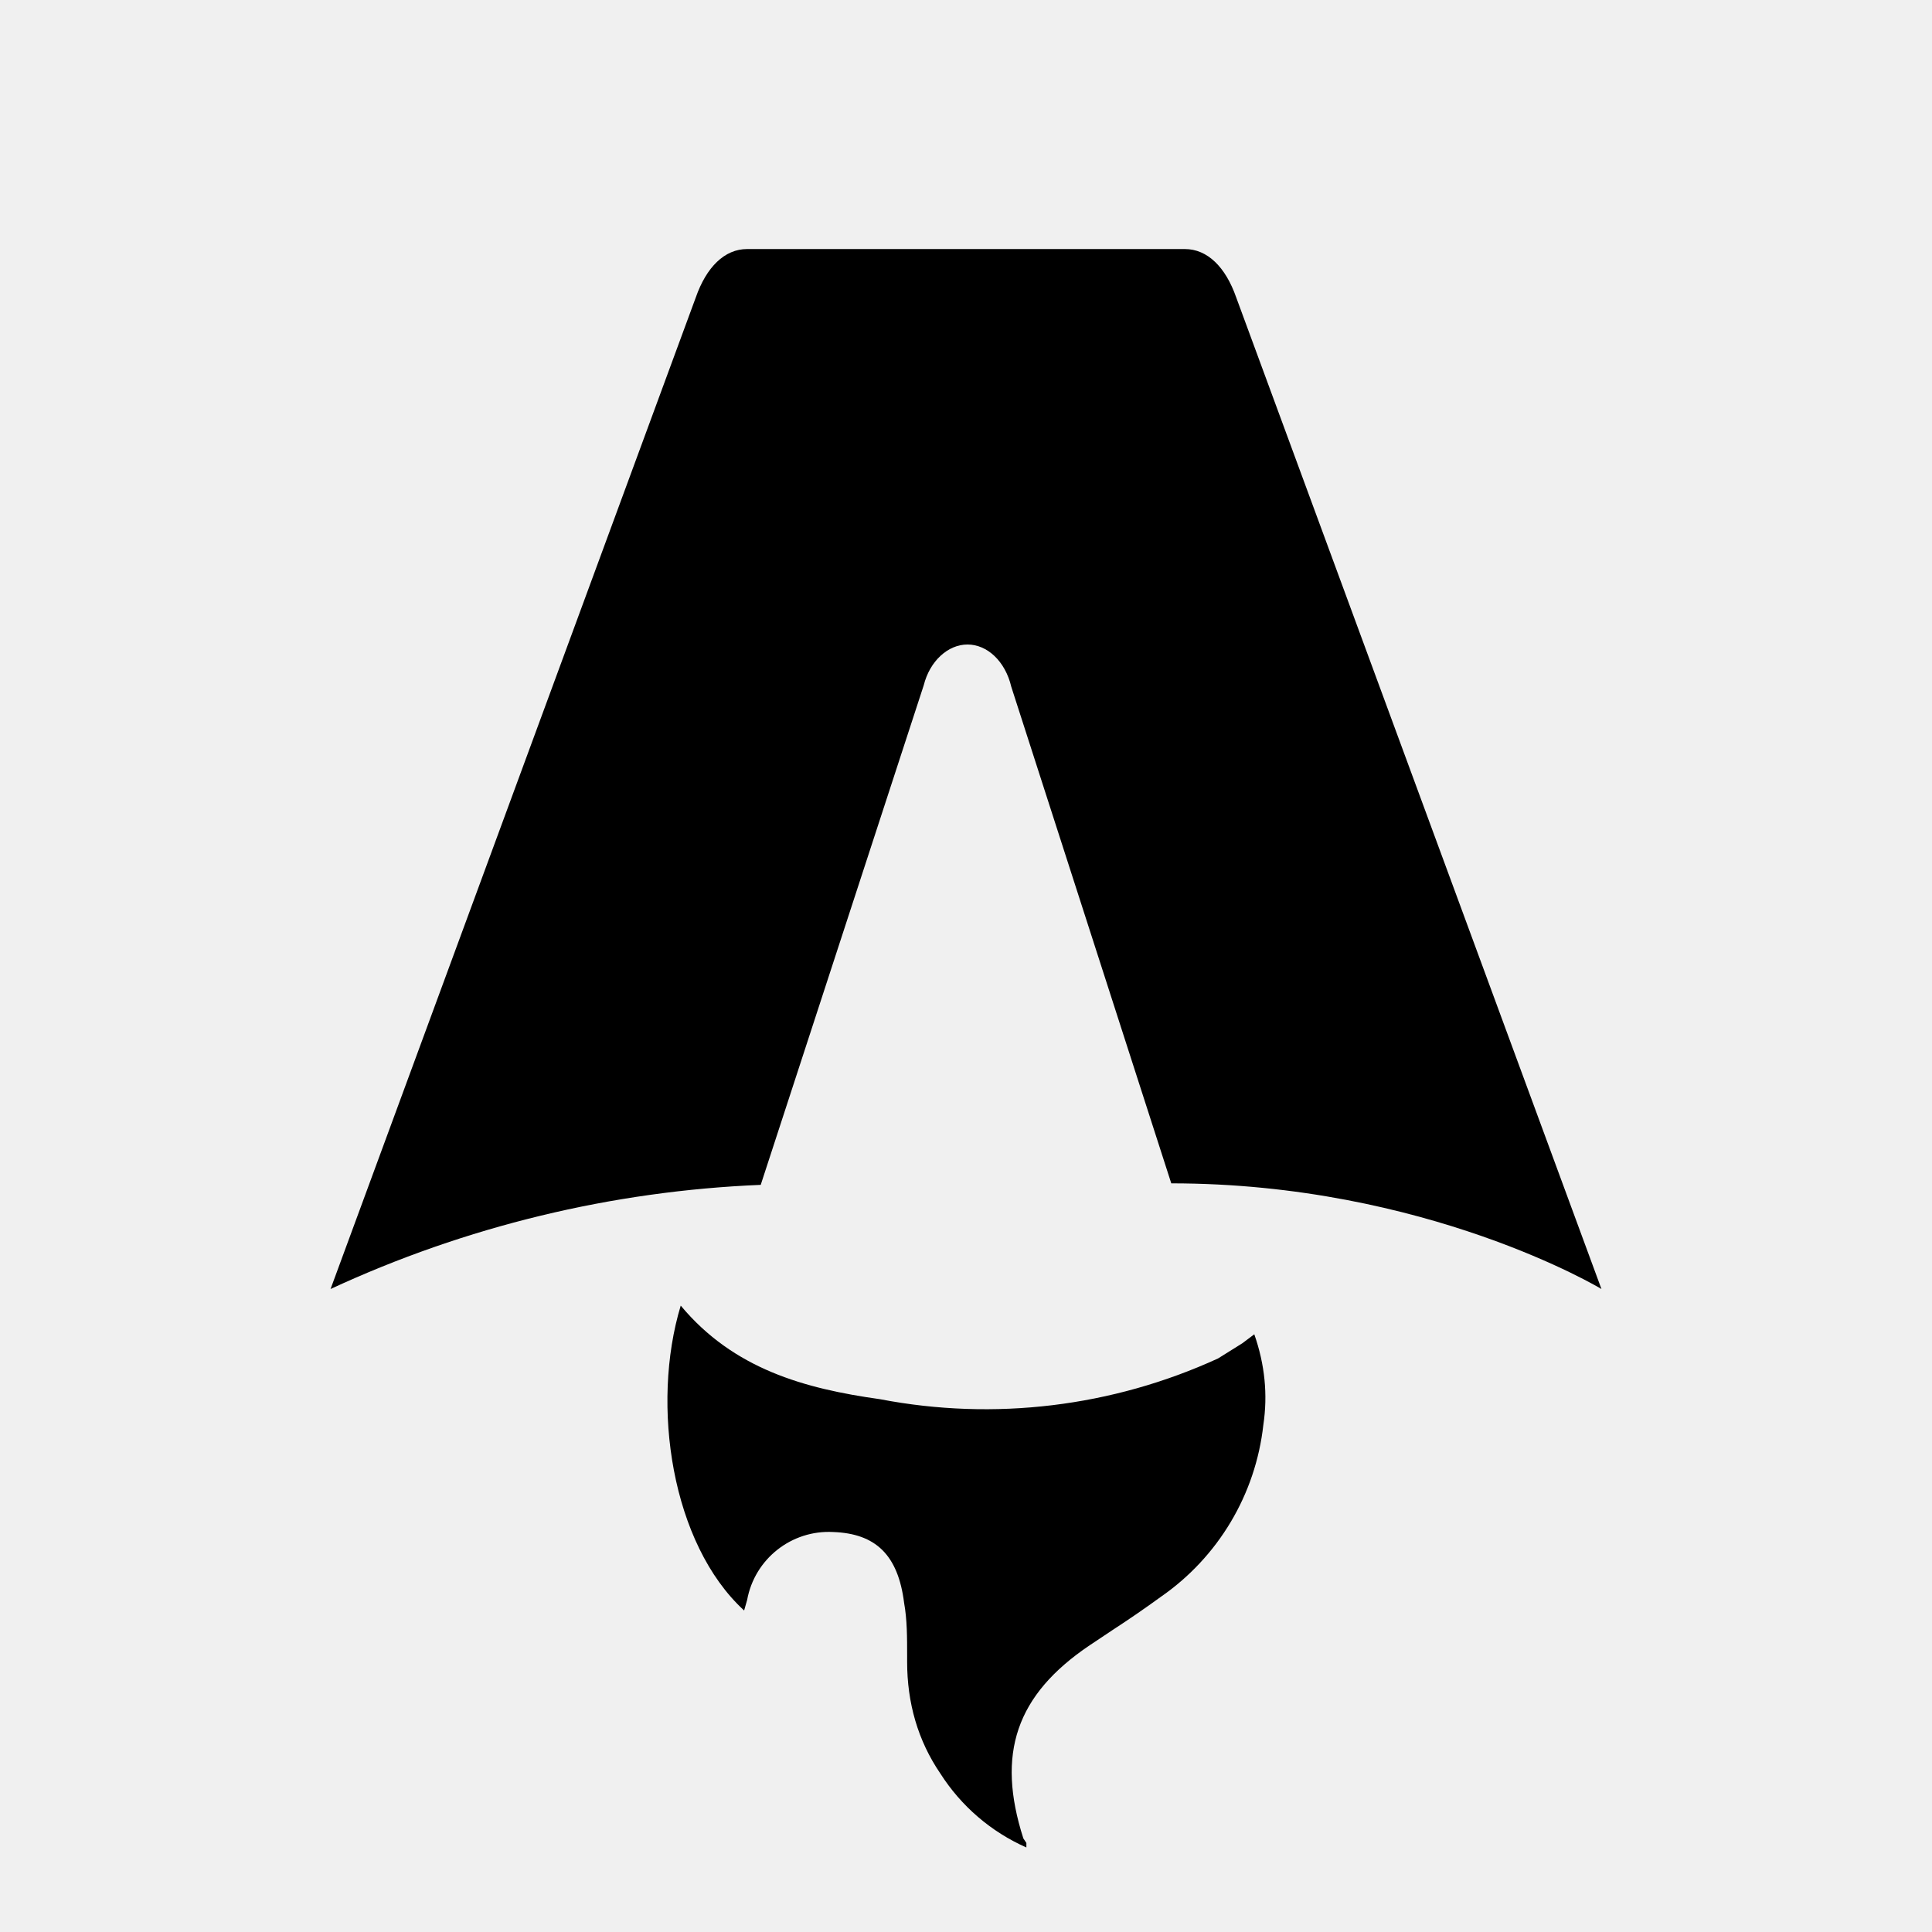
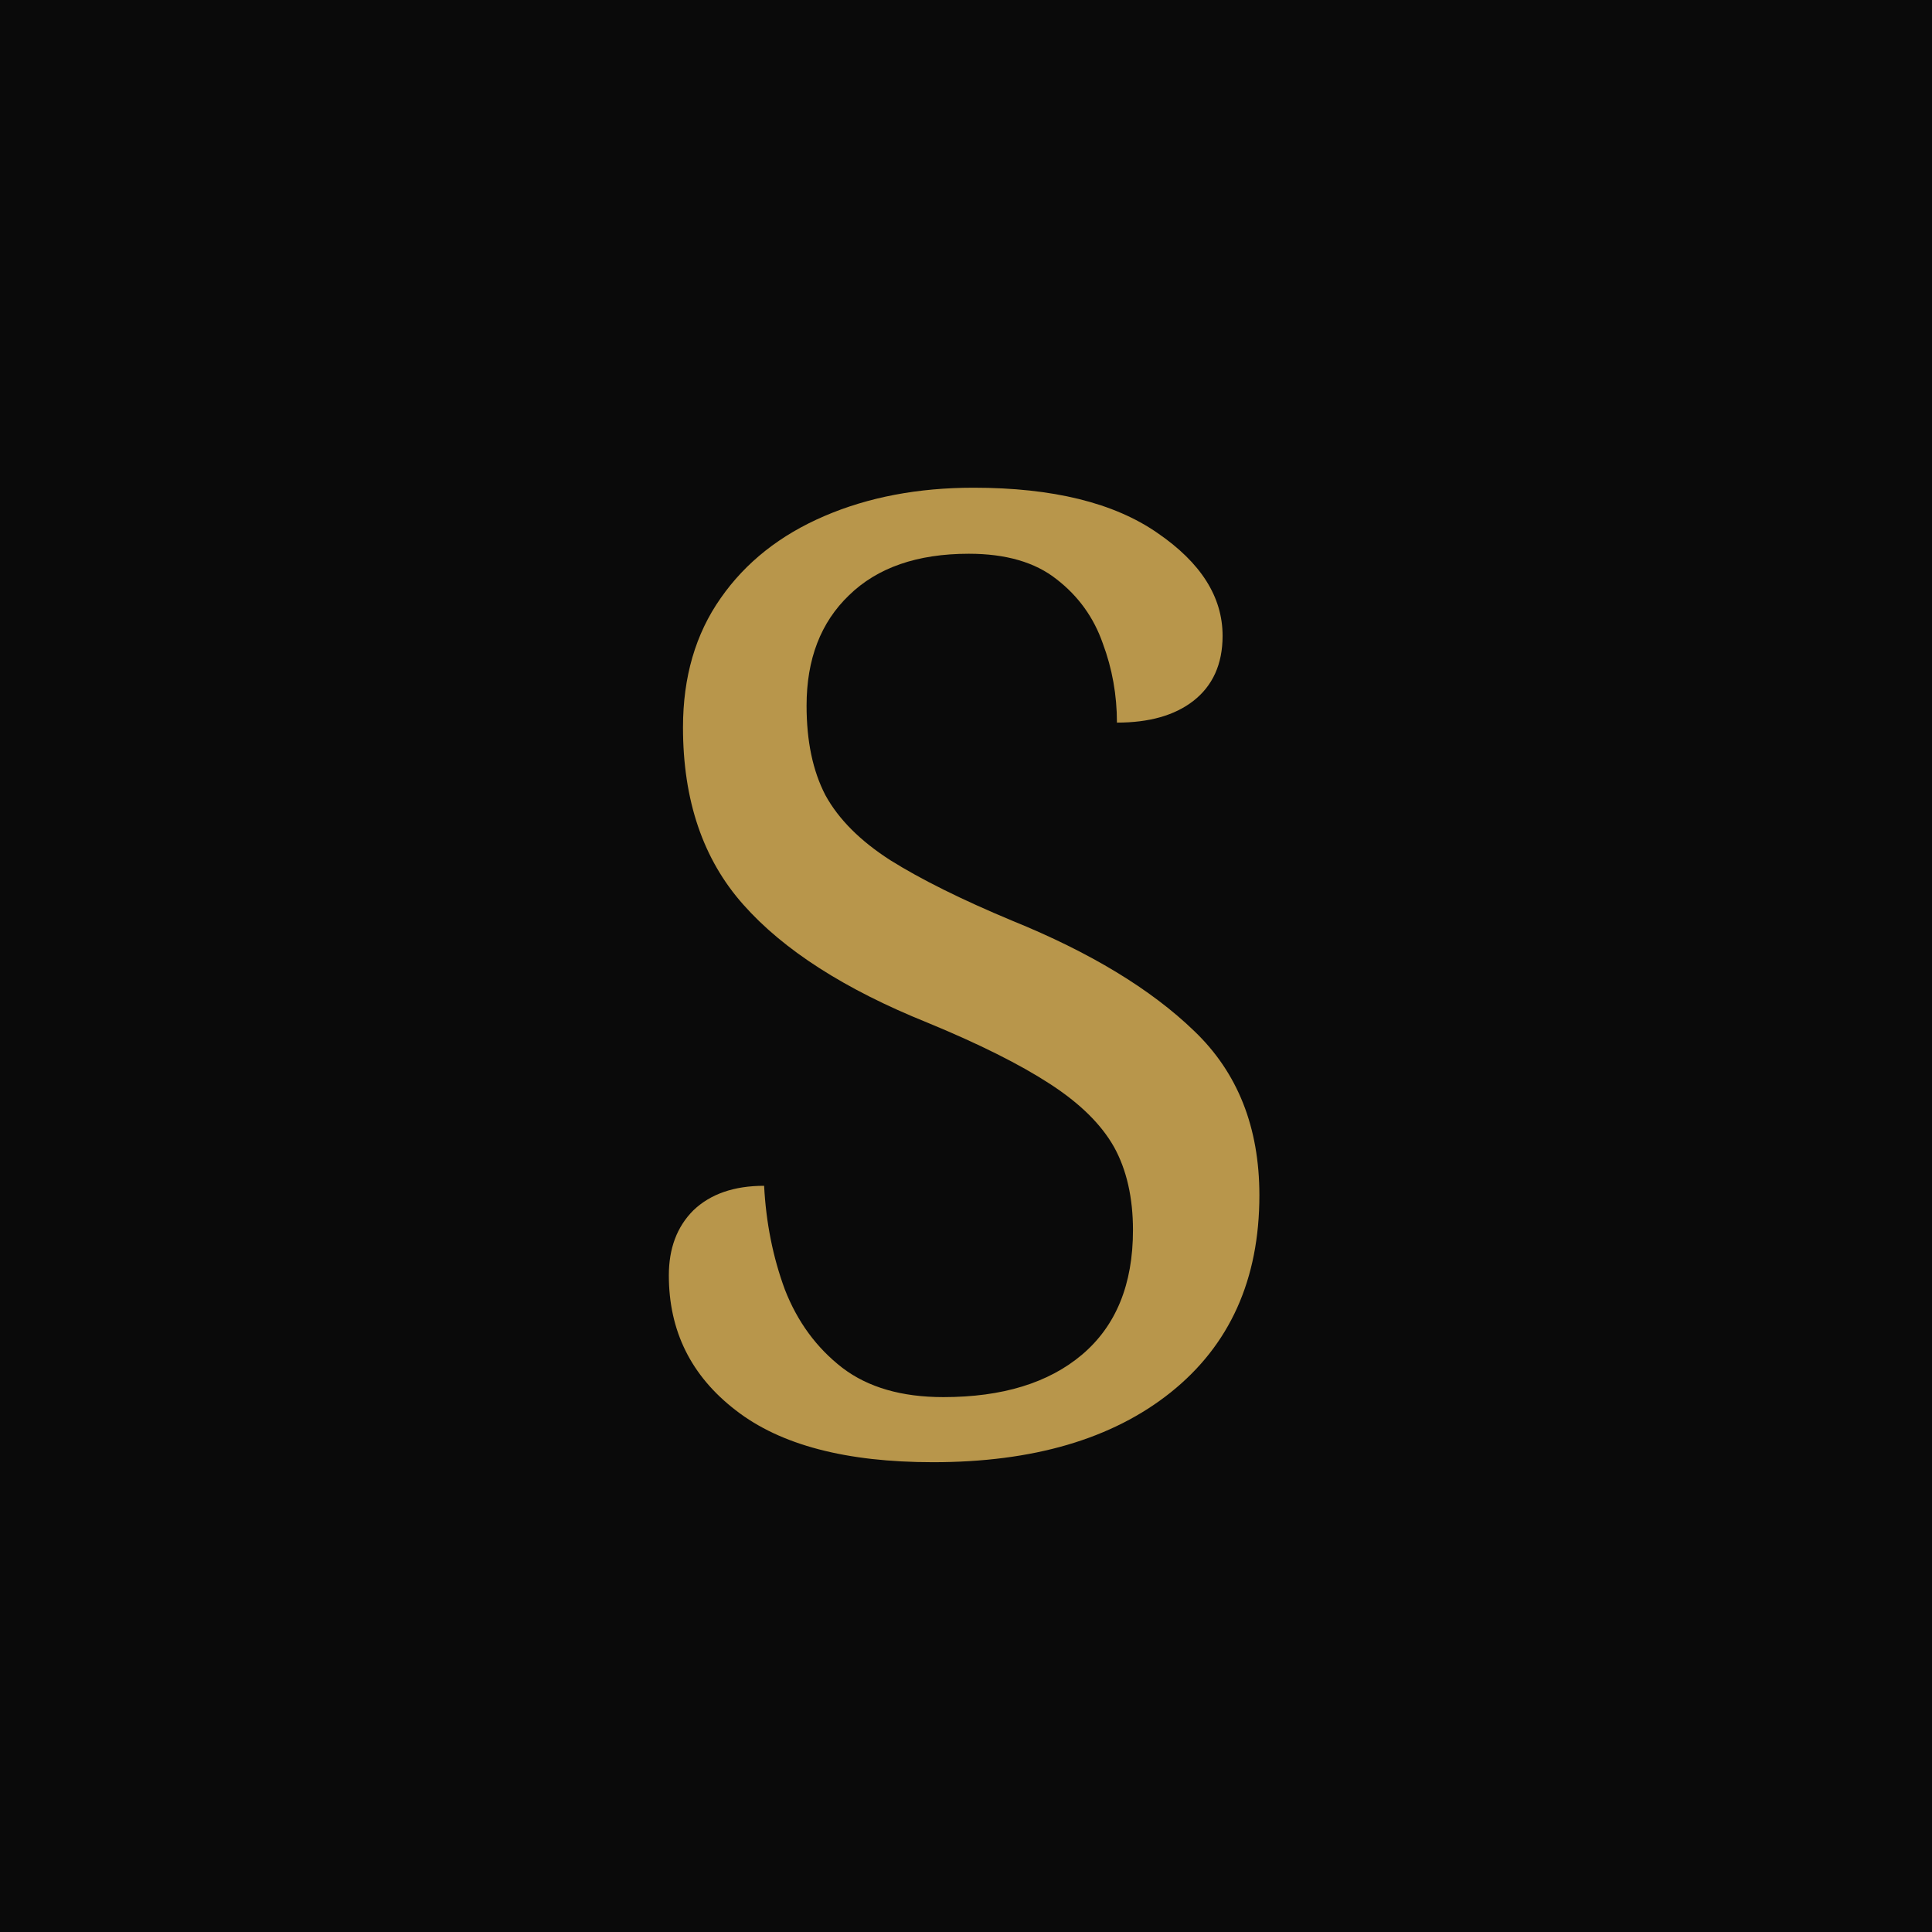
- <svg xmlns="http://www.w3.org/2000/svg" fill="none" viewBox="0 0 128 128">
-   <path d="M50.4 78.5a75.1 75.1 0 0 0-28.5 6.9l24.2-65.7c.7-2 1.9-3.2 3.4-3.2h29c1.5 0 2.7 1.2 3.4 3.2l24.2 65.7s-11.6-7-28.5-7L67 45.5c-.4-1.7-1.6-2.8-2.9-2.8-1.3 0-2.5 1.1-2.9 2.7L50.4 78.5Zm-1.1 28.2Zm-4.2-20.2c-2 6.6-.6 15.8 4.2 20.2a17.5 17.5 0 0 1 .2-.7 5.5 5.5 0 0 1 5.7-4.5c2.8.1 4.3 1.5 4.7 4.7.2 1.1.2 2.3.2 3.5v.4c0 2.7.7 5.2 2.2 7.4a13 13 0 0 0 5.7 4.9v-.3l-.2-.3c-1.8-5.6-.5-9.5 4.4-12.8l1.5-1a73 73 0 0 0 3.2-2.2 16 16 0 0 0 6.8-11.4c.3-2 .1-4-.6-6l-.8.6-1.6 1a37 37 0 0 1-22.4 2.7c-5-.7-9.7-2-13.2-6.2Z" />
-   <style>
-         path { fill: #000; }
-         @media (prefers-color-scheme: dark) {
-             path { fill: #FFF; }
-         }
-     </style>
+ <svg xmlns="http://www.w3.org/2000/svg" viewBox="0 0 32 32">
+   <rect width="32" height="32" fill="#0A0A0A" />
+   <text x="16" y="24" font-family="Cormorant Garamond, Georgia, serif" font-size="22" font-weight="500" fill="#B8964B" text-anchor="middle" letter-spacing="0.5">S</text>
</svg>
